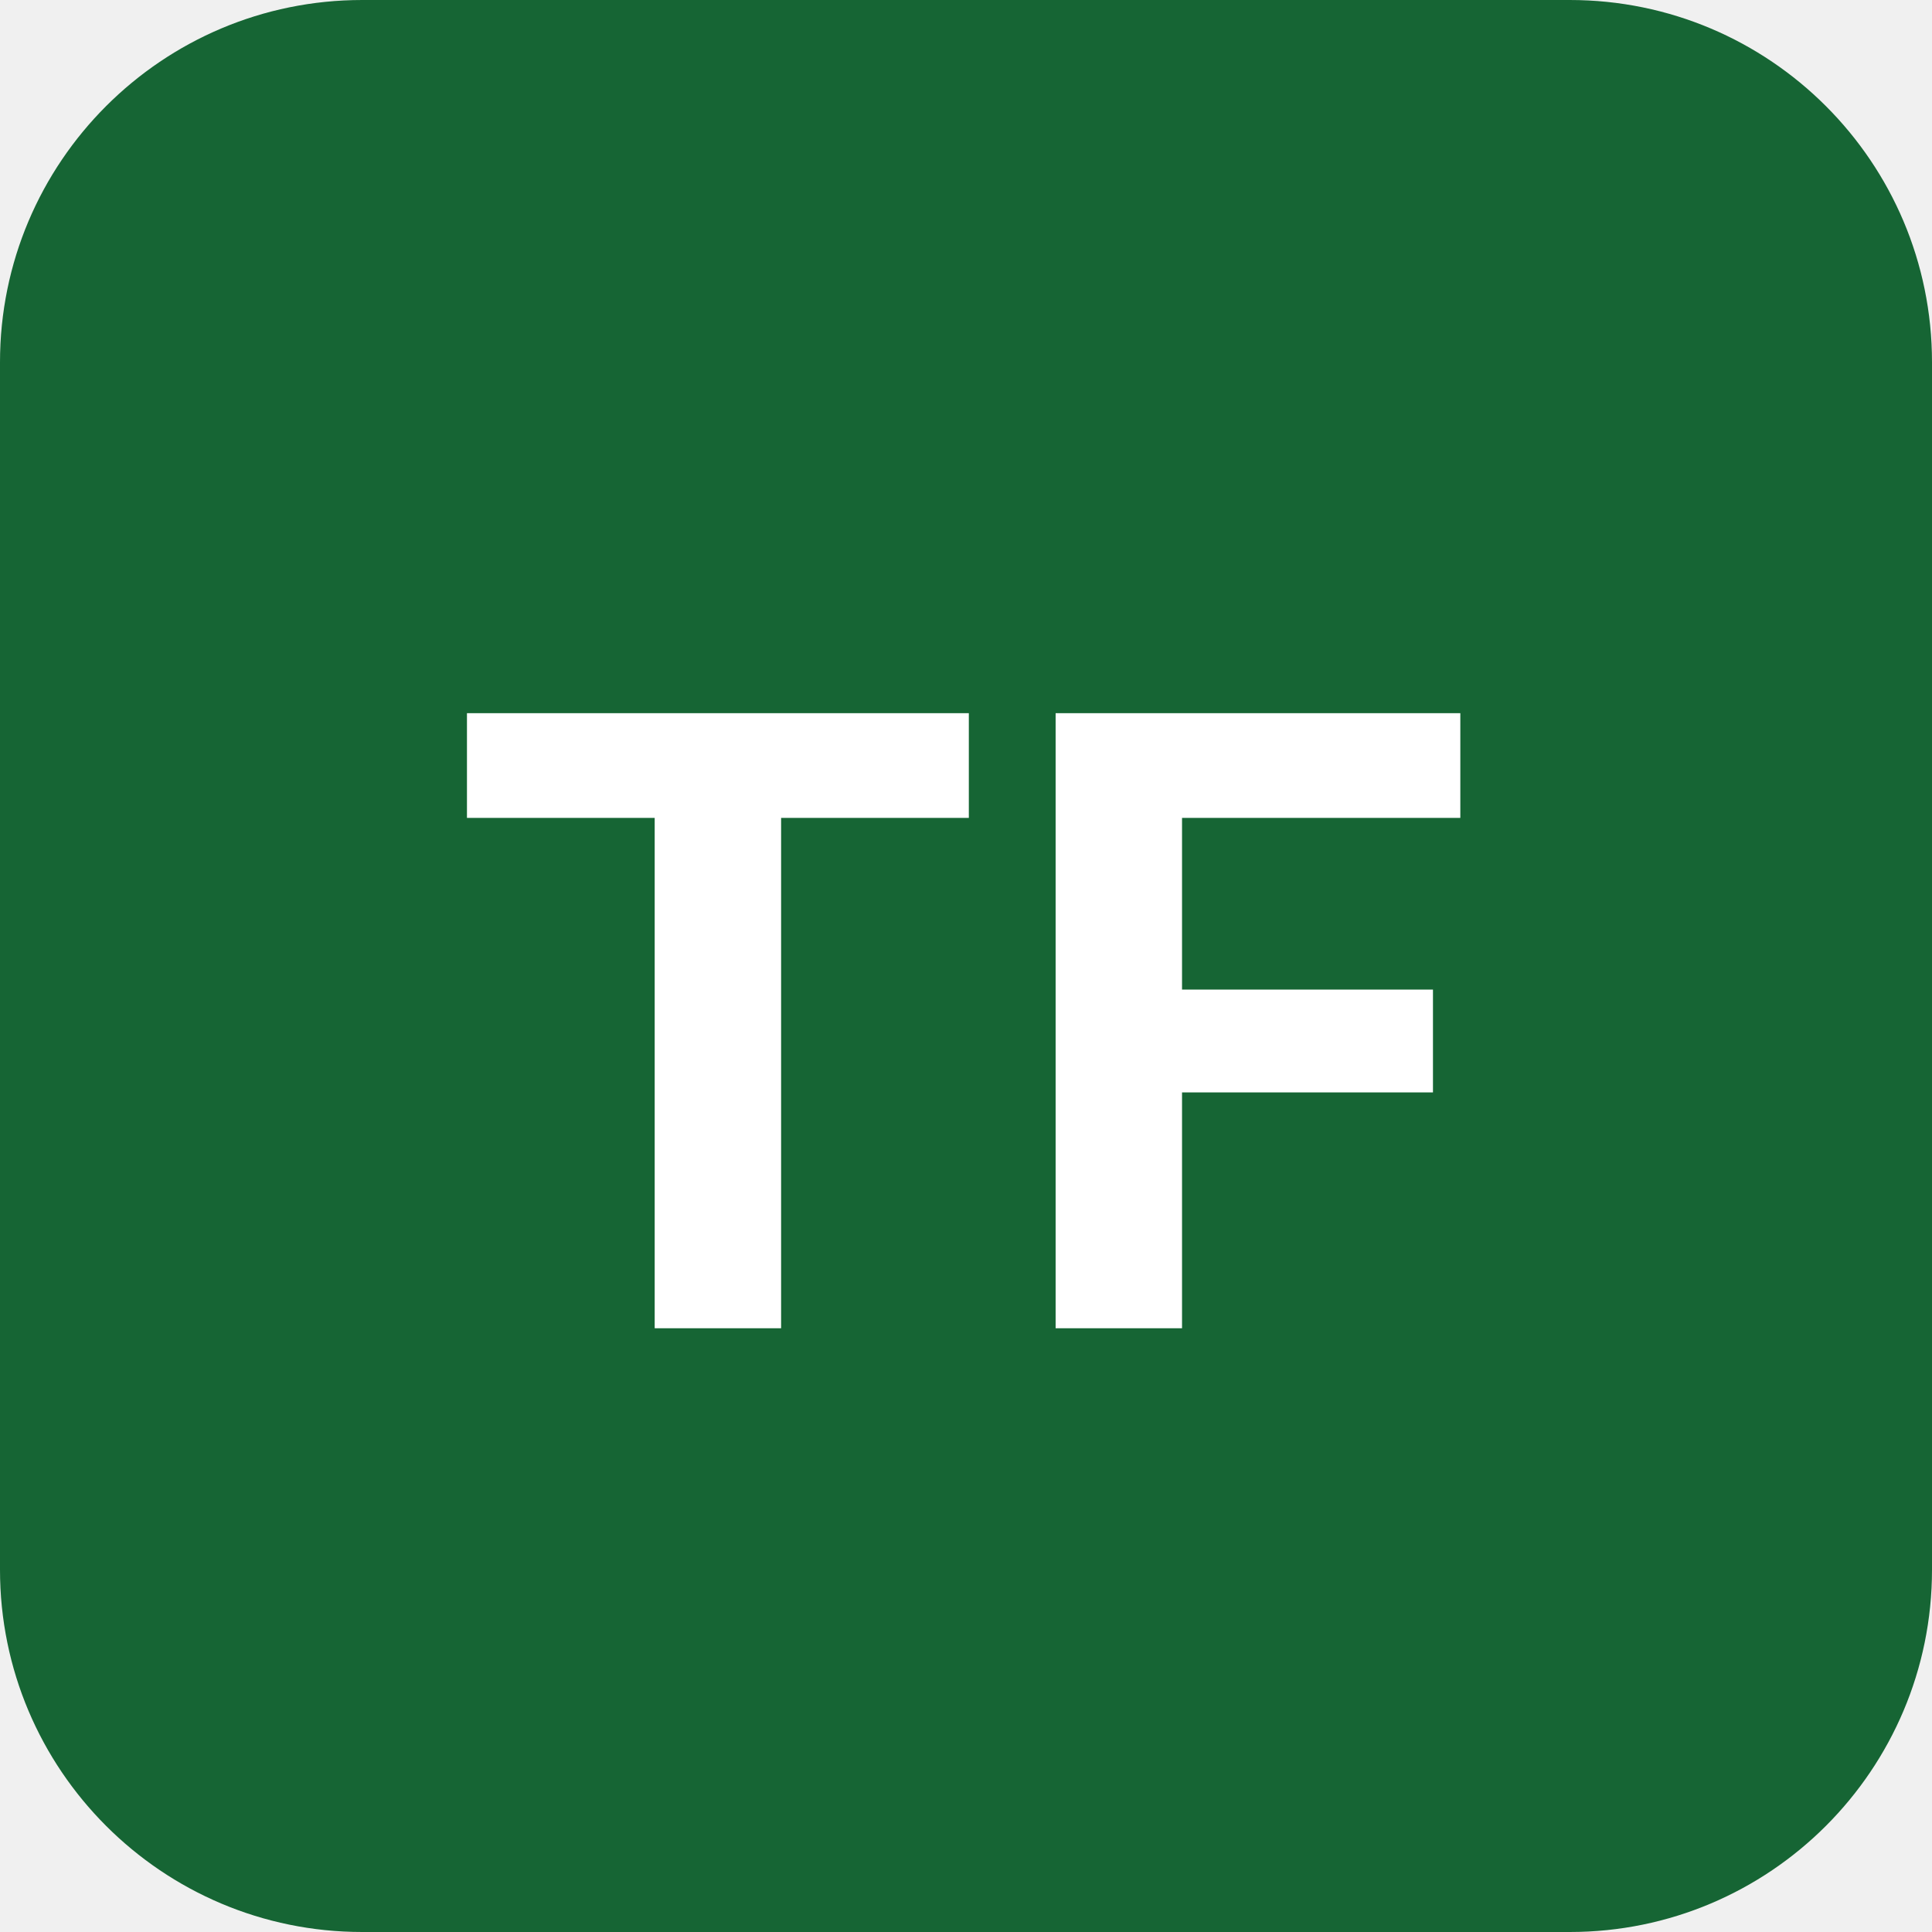
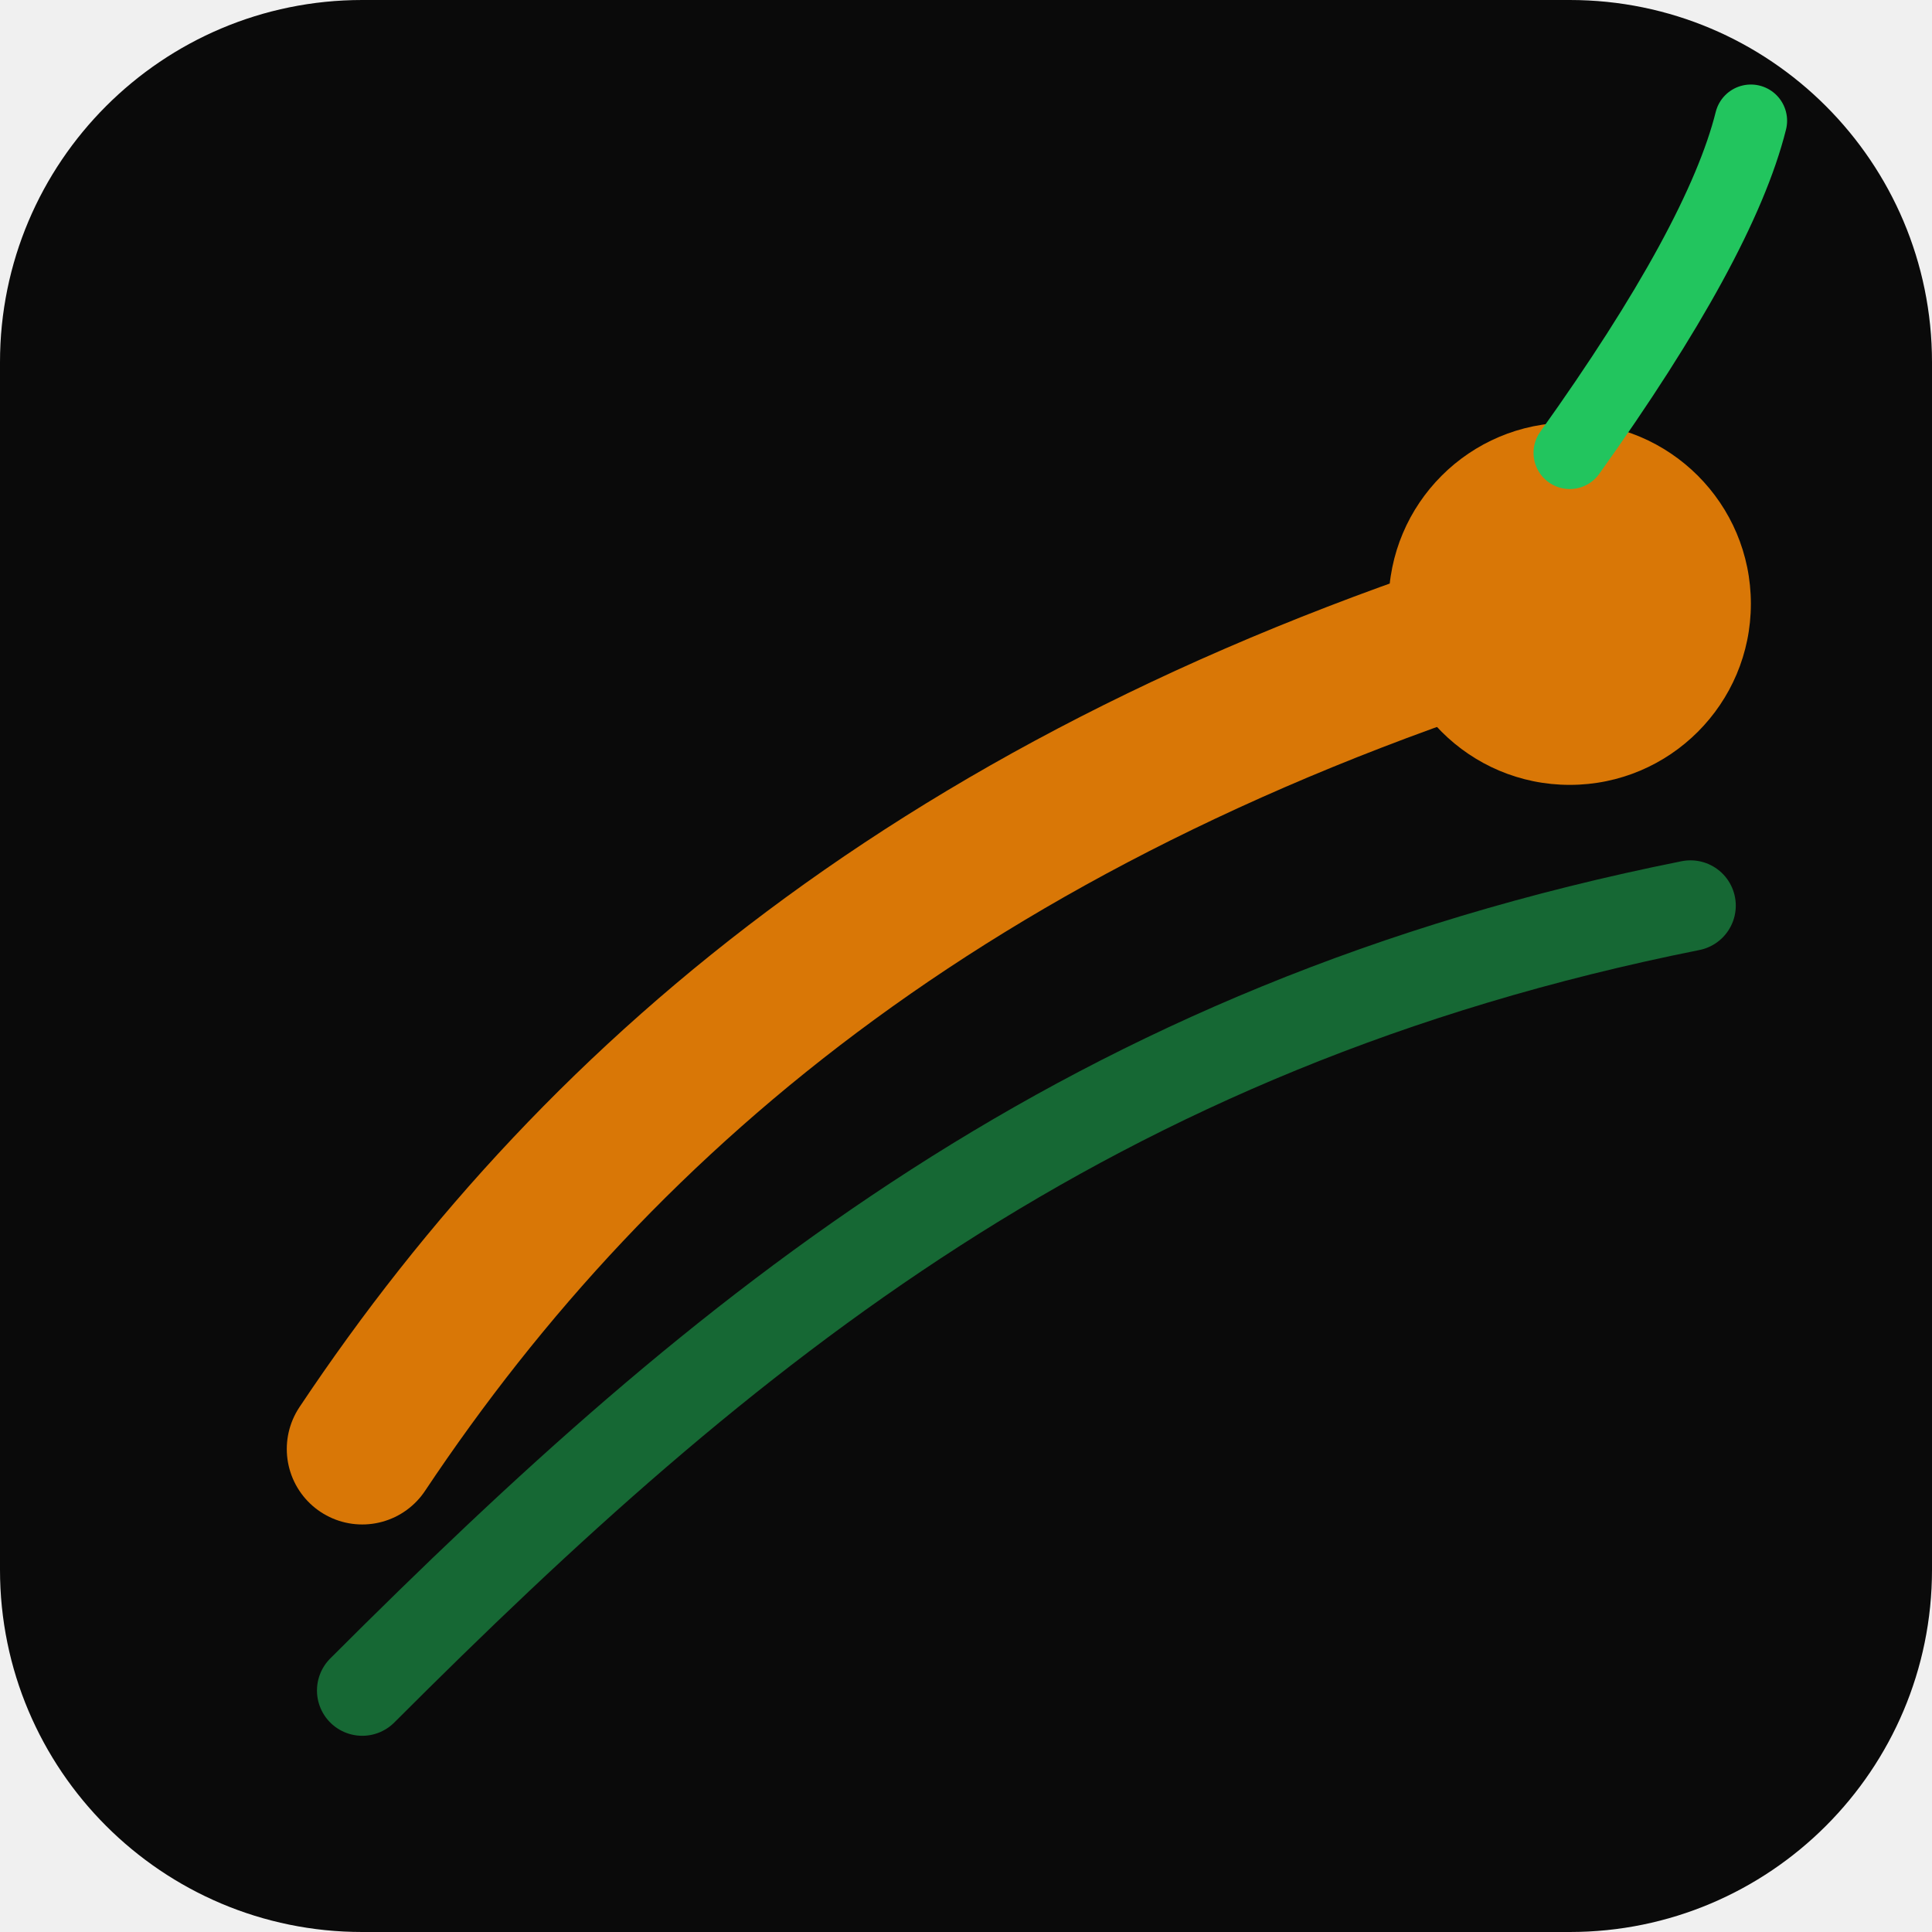
<svg xmlns="http://www.w3.org/2000/svg" viewBox="0 0 32 32">
-   <rect width="32" height="32" rx="6" fill="#166534" />
-   <text x="16" y="22" text-anchor="middle" fill="white" font-family="Inter,sans-serif" font-weight="700" font-size="14">TF</text>
+   <rect width="32" height="32" rx="6" fill="#0a0a0a" />
+   <path d="M6 24 C10 18 16 13 26 10" stroke="#D97706" stroke-width="2.5" stroke-linecap="round" fill="none" />
+   <path d="M6 28 C12 22 18 17 28 15" stroke="#22C55E" stroke-width="1.5" stroke-linecap="round" fill="none" opacity="0.5" />
+   <circle cx="26" cy="10" r="3" fill="#D97706" />
+   <path d="M26 7.5 Q28.5 4 29 2" stroke="#22C55E" stroke-width="1.2" stroke-linecap="round" fill="none" />
</svg>
